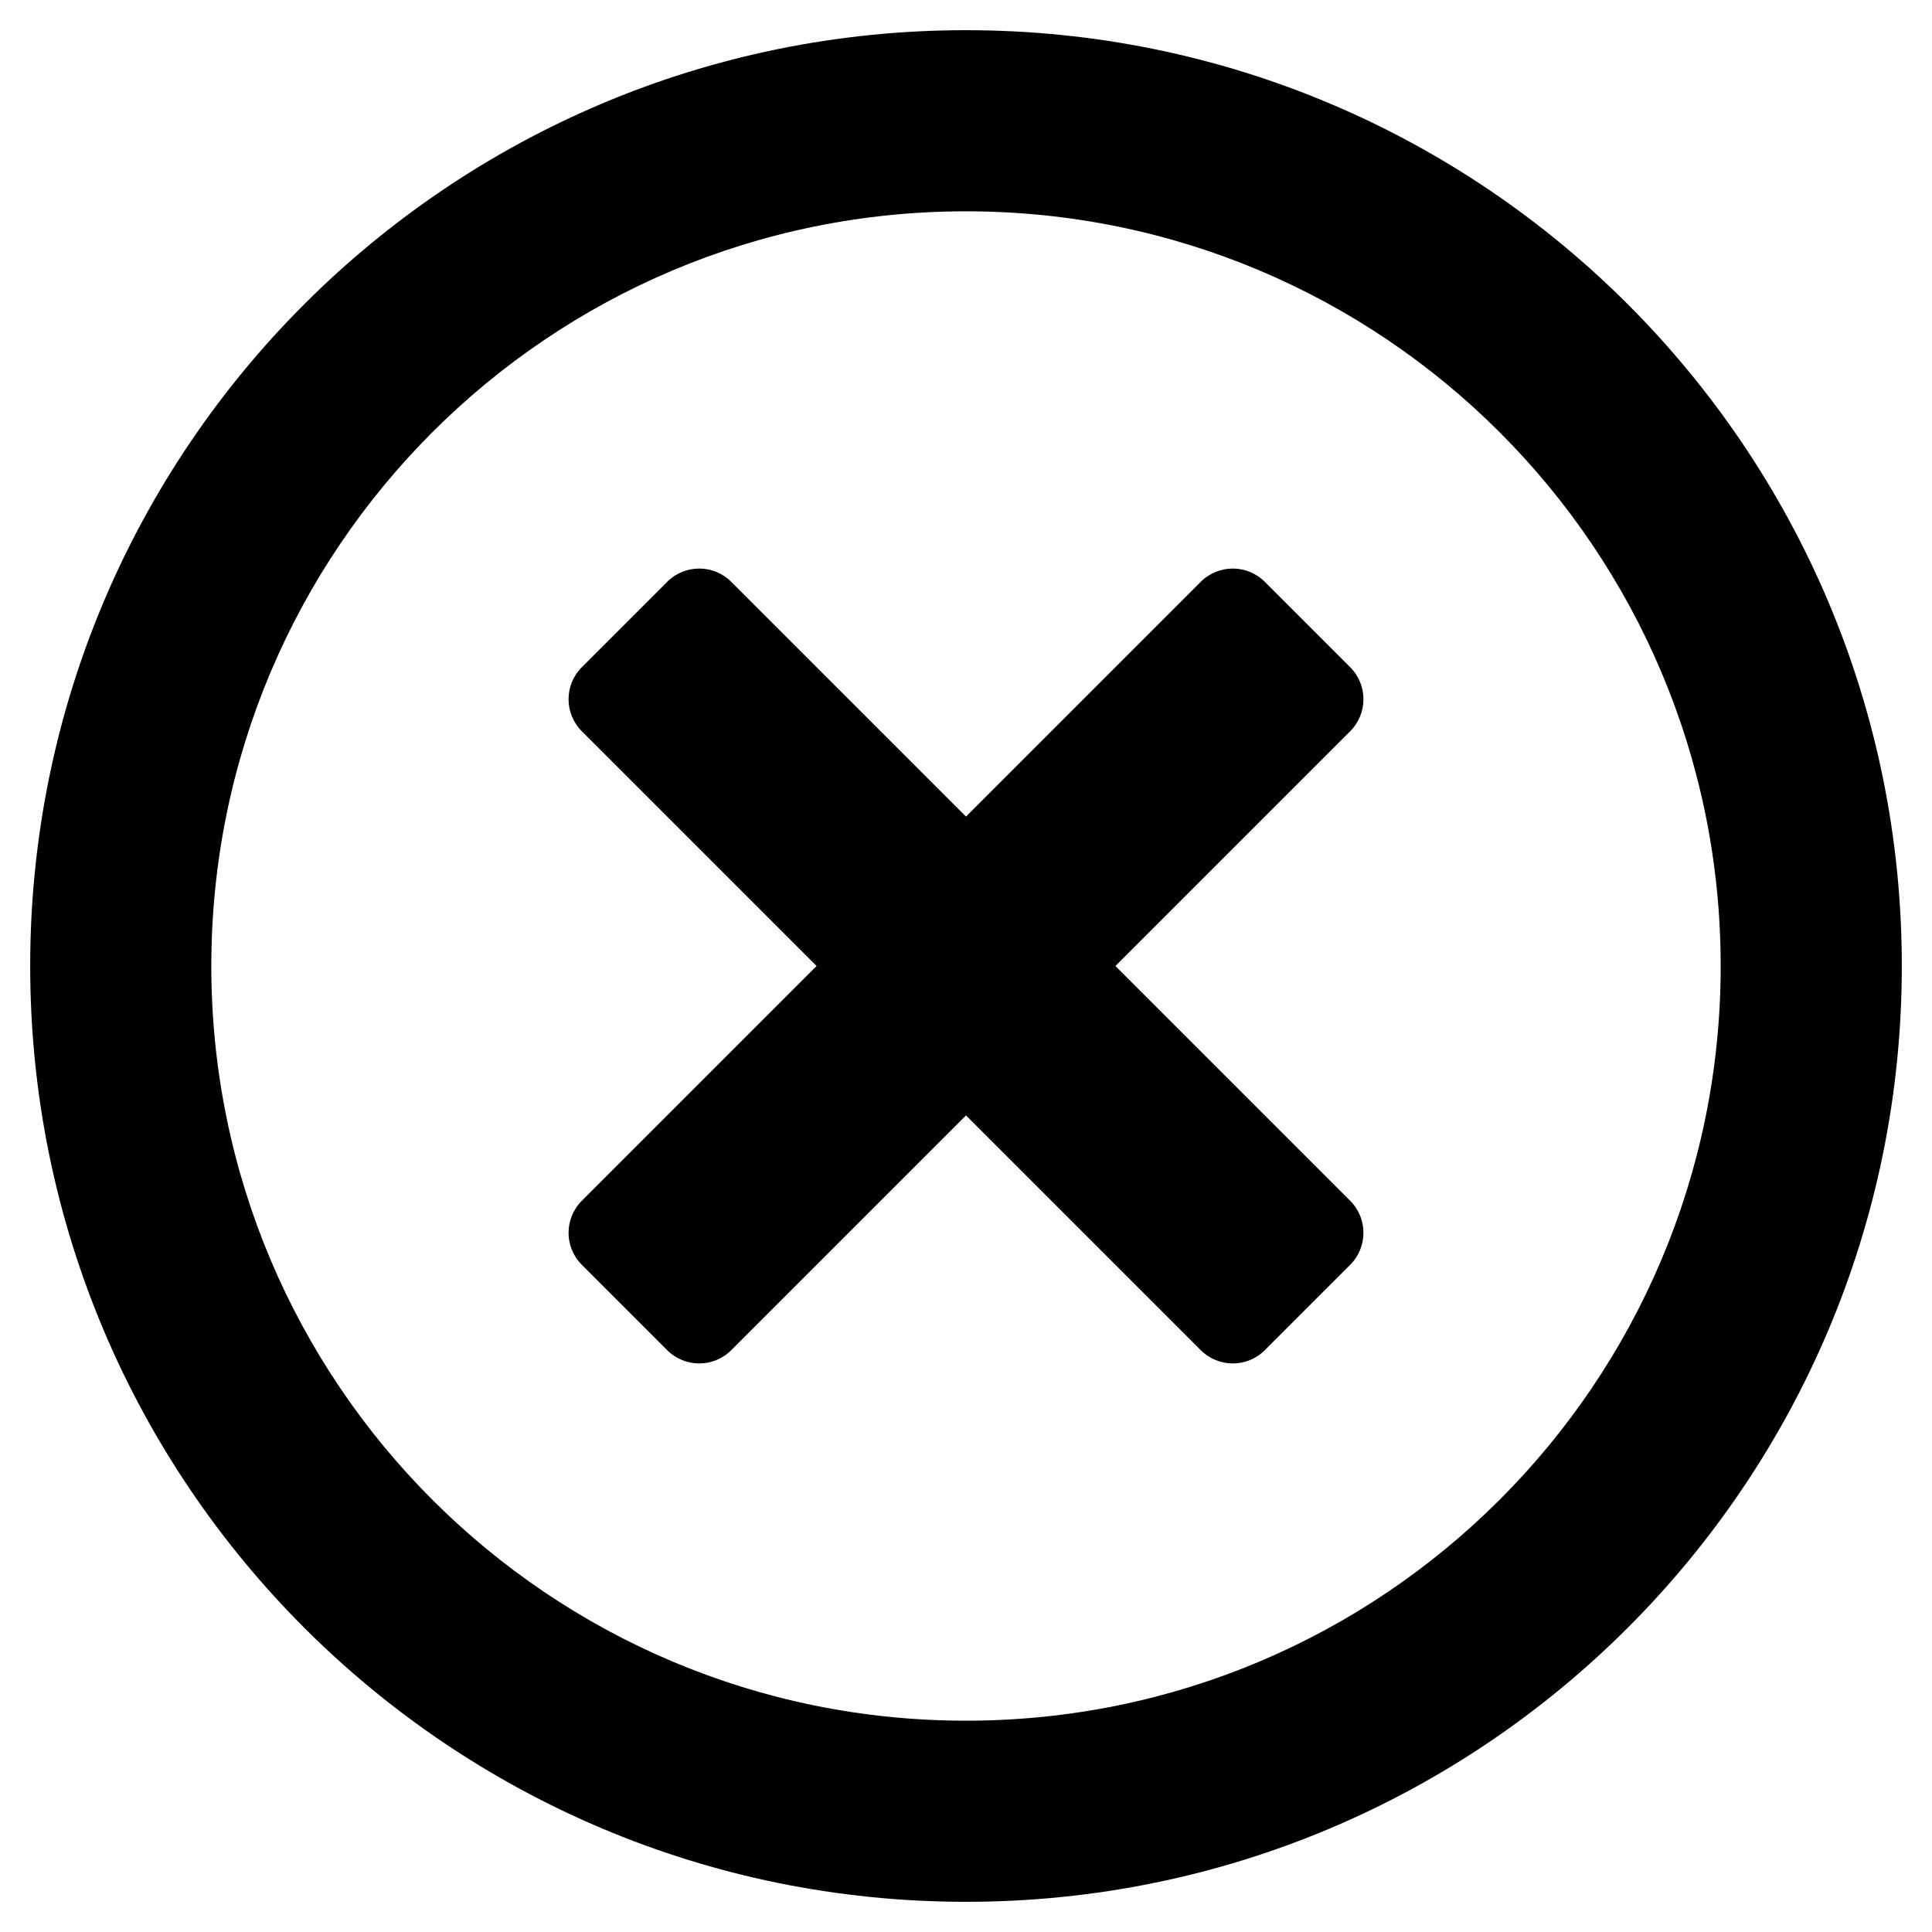
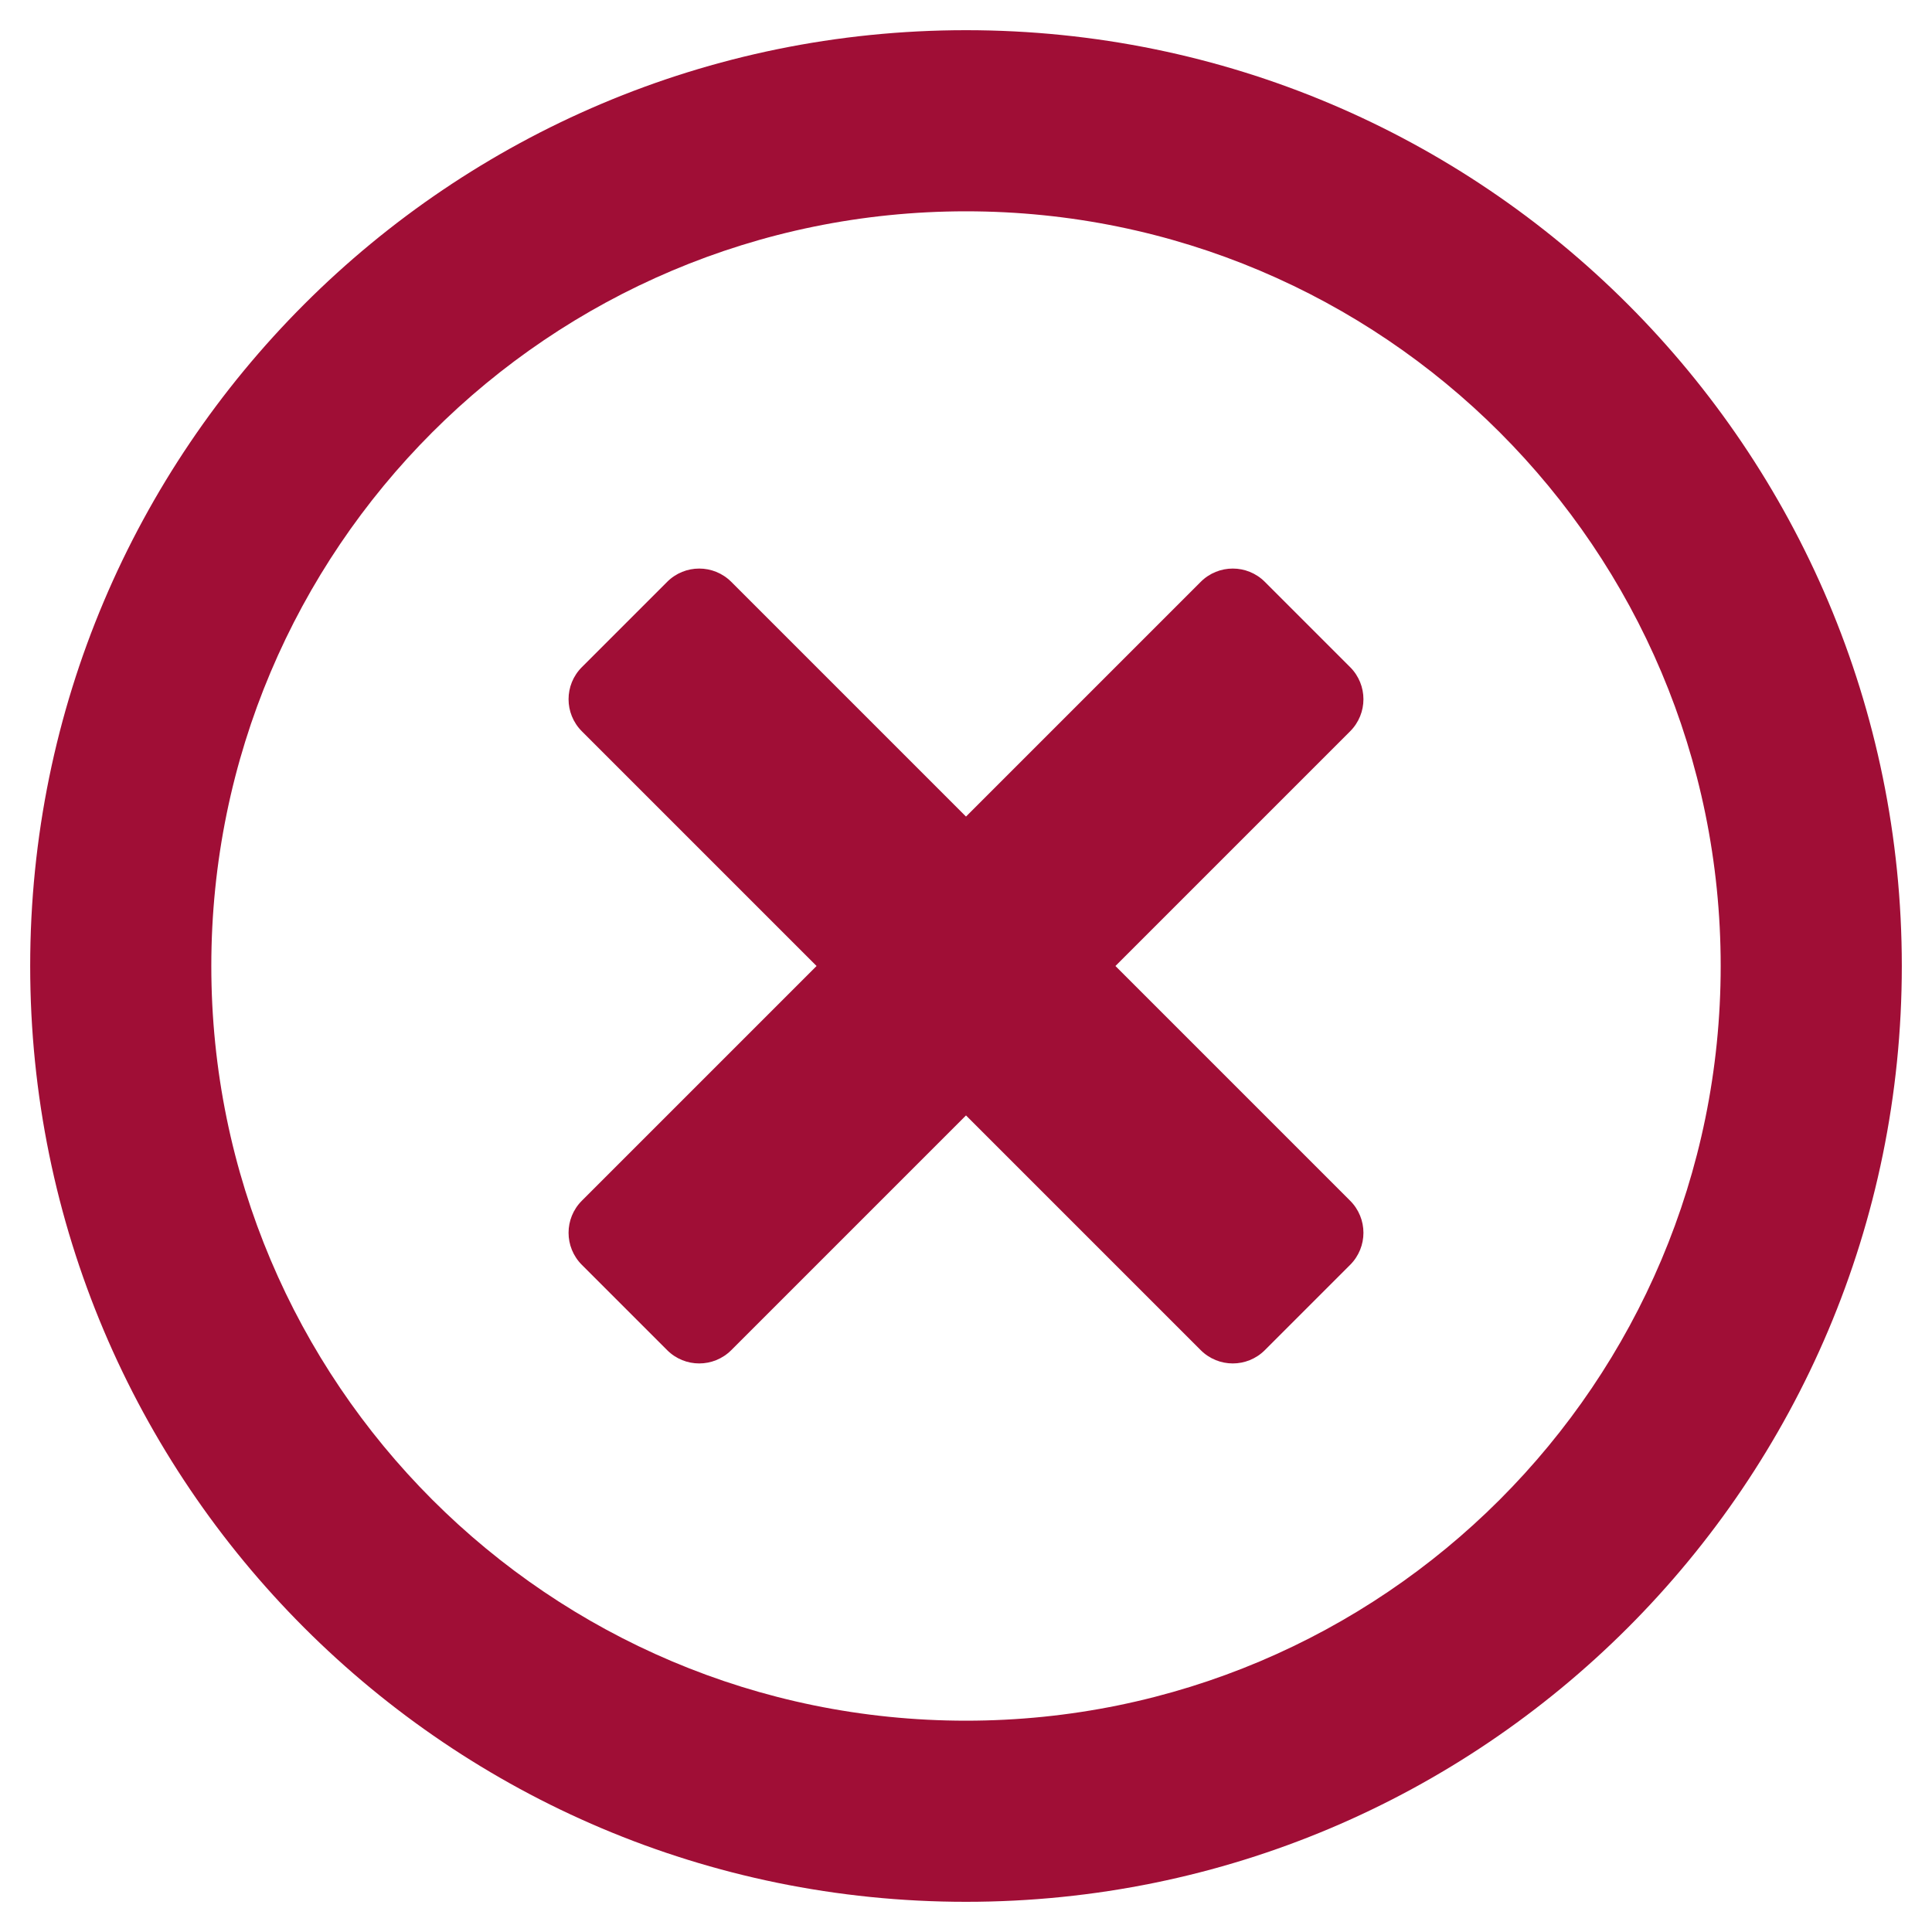
<svg xmlns="http://www.w3.org/2000/svg" aria-hidden="true" focusable="false" data-prefix="far" data-icon="times-circle" class="svg-inline--fa fa-times-circle fa-w-16" role="img" viewBox="0 0 512 512">
-   <path fill="currentColor" d="M256 8C119 8 8 119 8 256s111 248 248 248 248-111 248-248S393 8 256 8zm0 448c-110.5 0-200-89.5-200-200S145.5 56 256 56s200 89.5 200 200-89.5 200-200 200zm101.8-262.2L295.6 256l62.2 62.2c4.7 4.7 4.7 12.3 0 17l-22.6 22.6c-4.7 4.7-12.3 4.7-17 0L256 295.6l-62.2 62.2c-4.7 4.7-12.3 4.7-17 0l-22.6-22.6c-4.7-4.7-4.7-12.3 0-17l62.2-62.2-62.2-62.2c-4.7-4.7-4.7-12.3 0-17l22.6-22.6c4.7-4.7 12.3-4.7 17 0l62.2 62.2 62.2-62.2c4.7-4.7 12.3-4.7 17 0l22.6 22.6c4.7 4.7 4.7 12.3 0 17z" />
+   <path fill="#a00e36" d="M256 8C119 8 8 119 8 256s111 248 248 248 248-111 248-248S393 8 256 8zm0 448c-110.5 0-200-89.5-200-200S145.5 56 256 56s200 89.5 200 200-89.5 200-200 200zm101.8-262.2L295.6 256l62.2 62.2c4.7 4.7 4.7 12.3 0 17l-22.6 22.6c-4.7 4.7-12.3 4.7-17 0L256 295.6l-62.2 62.2c-4.7 4.7-12.3 4.7-17 0l-22.6-22.6c-4.7-4.7-4.7-12.3 0-17l62.2-62.2-62.2-62.2c-4.7-4.7-4.7-12.3 0-17l22.6-22.6c4.7-4.7 12.3-4.7 17 0l62.2 62.2 62.2-62.2c4.7-4.7 12.3-4.7 17 0l22.6 22.6c4.7 4.7 4.7 12.3 0 17z" />
</svg>
